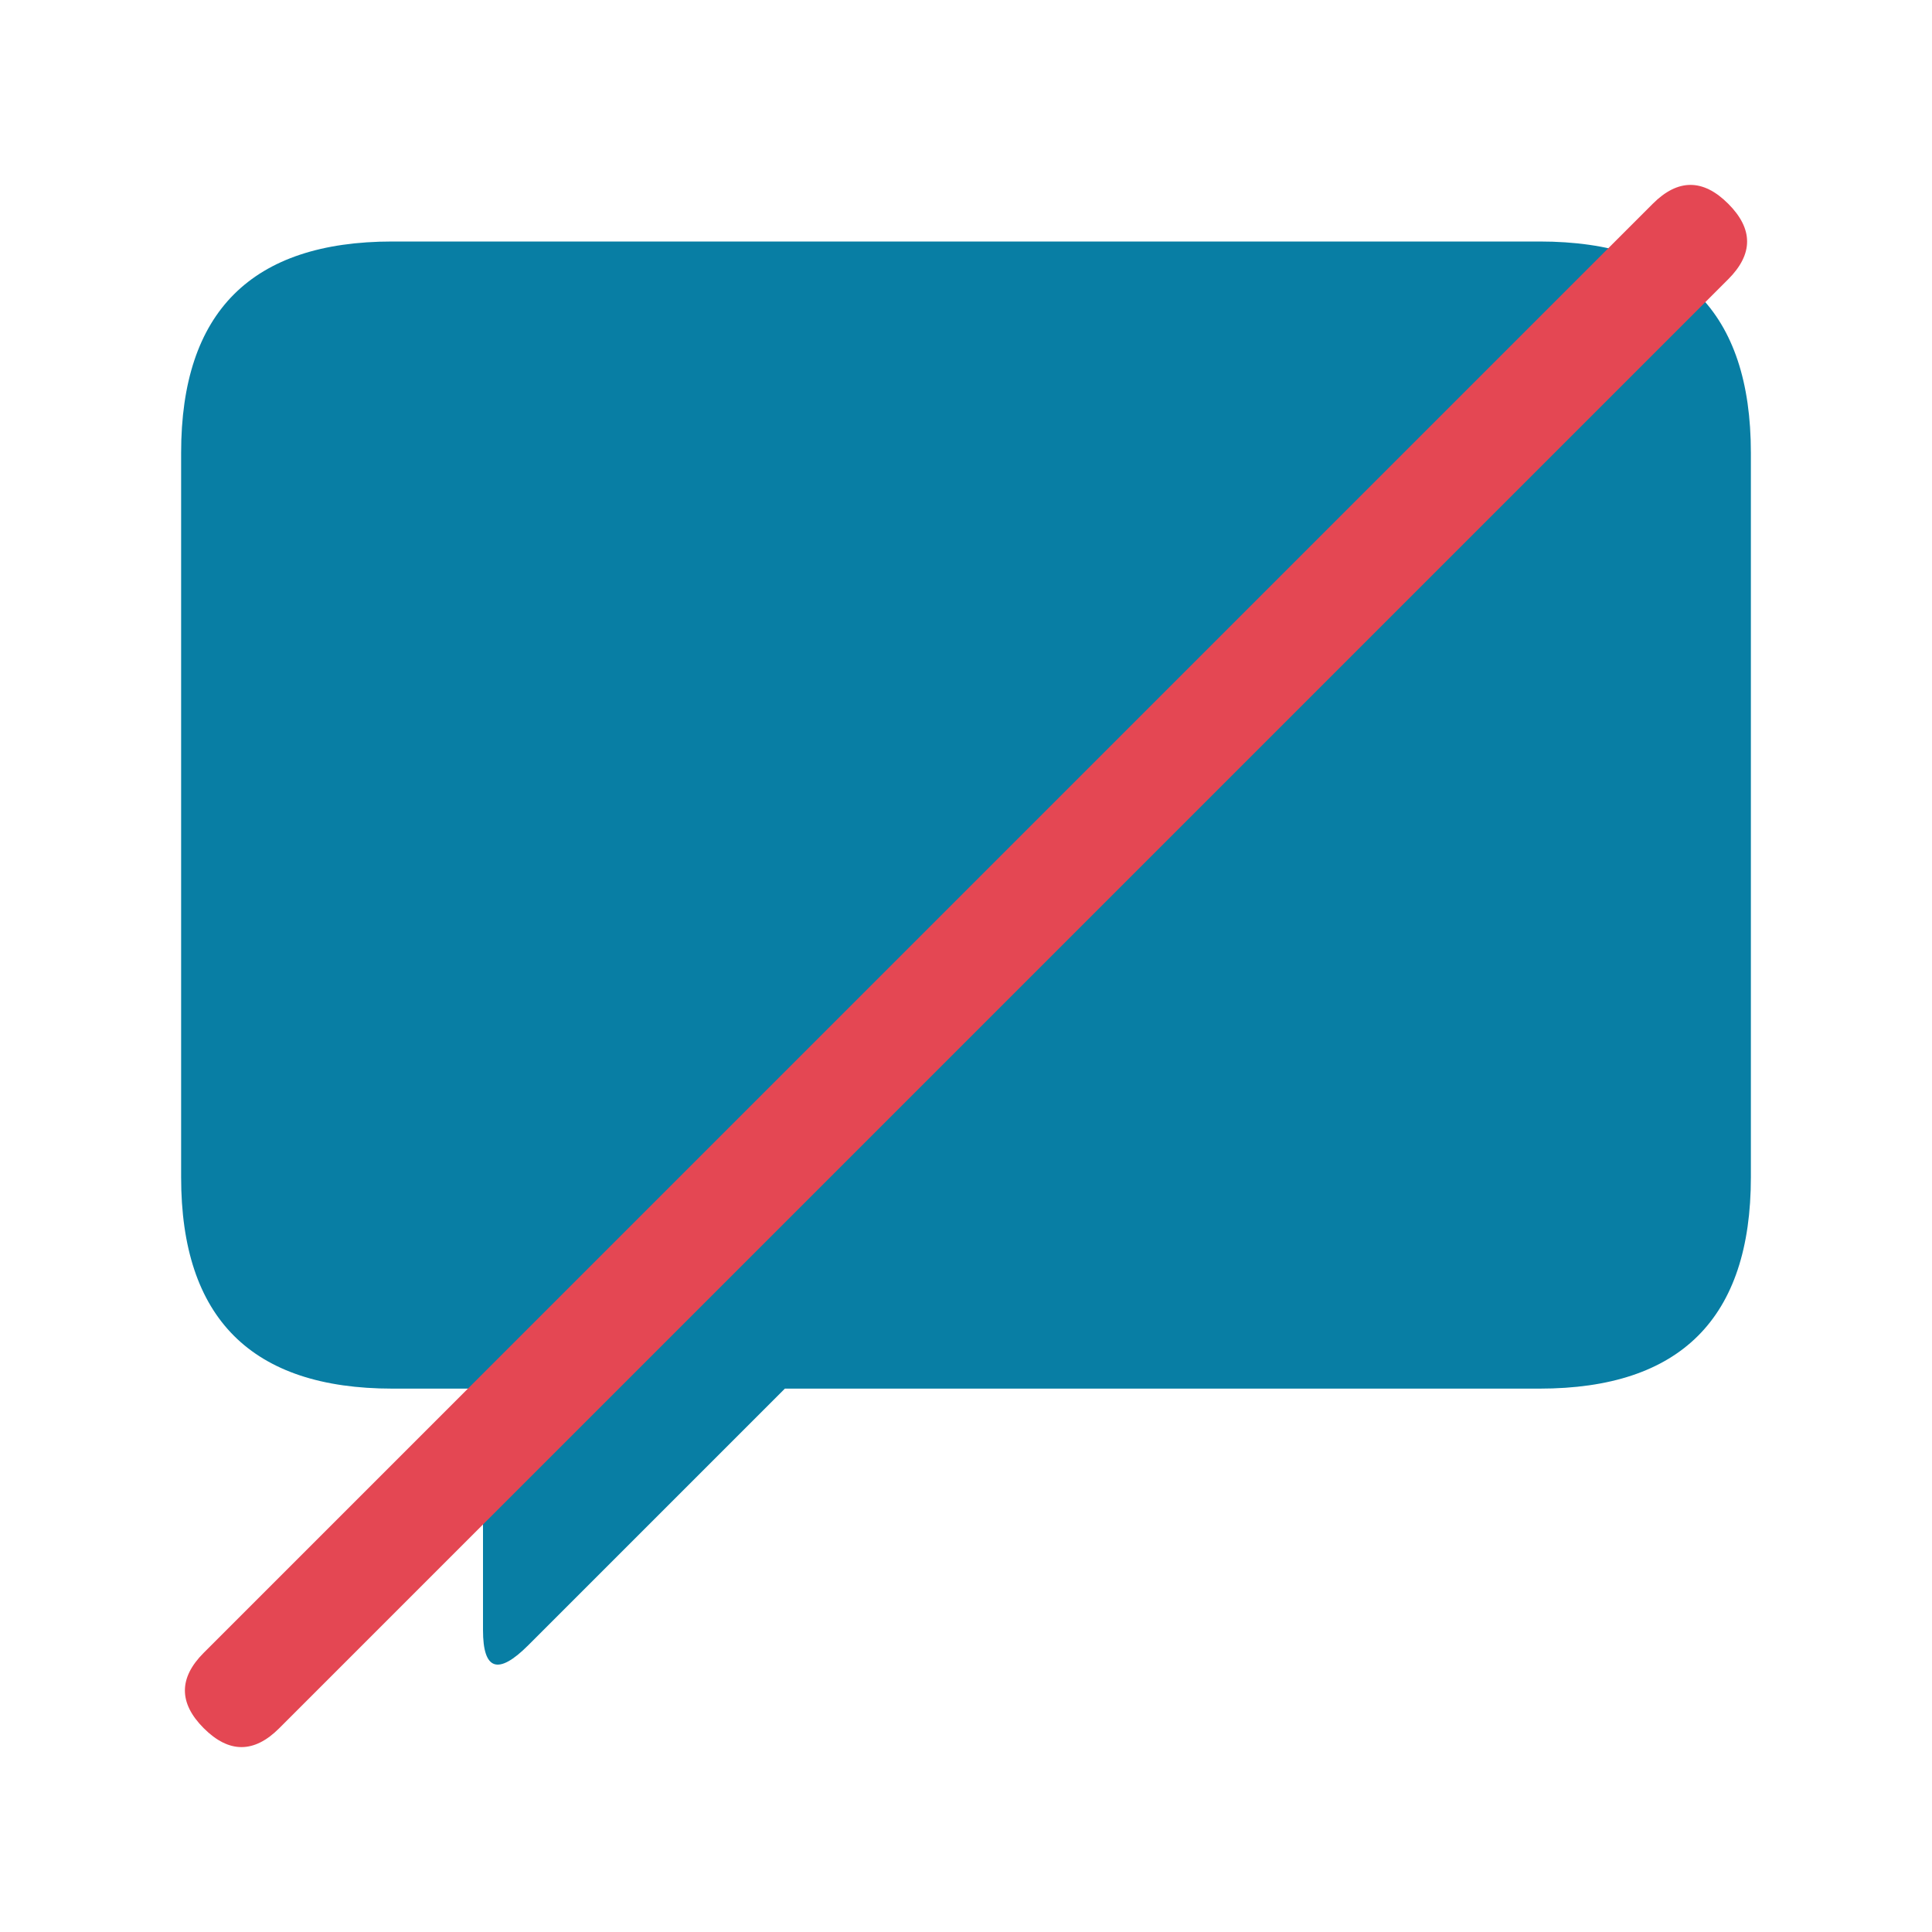
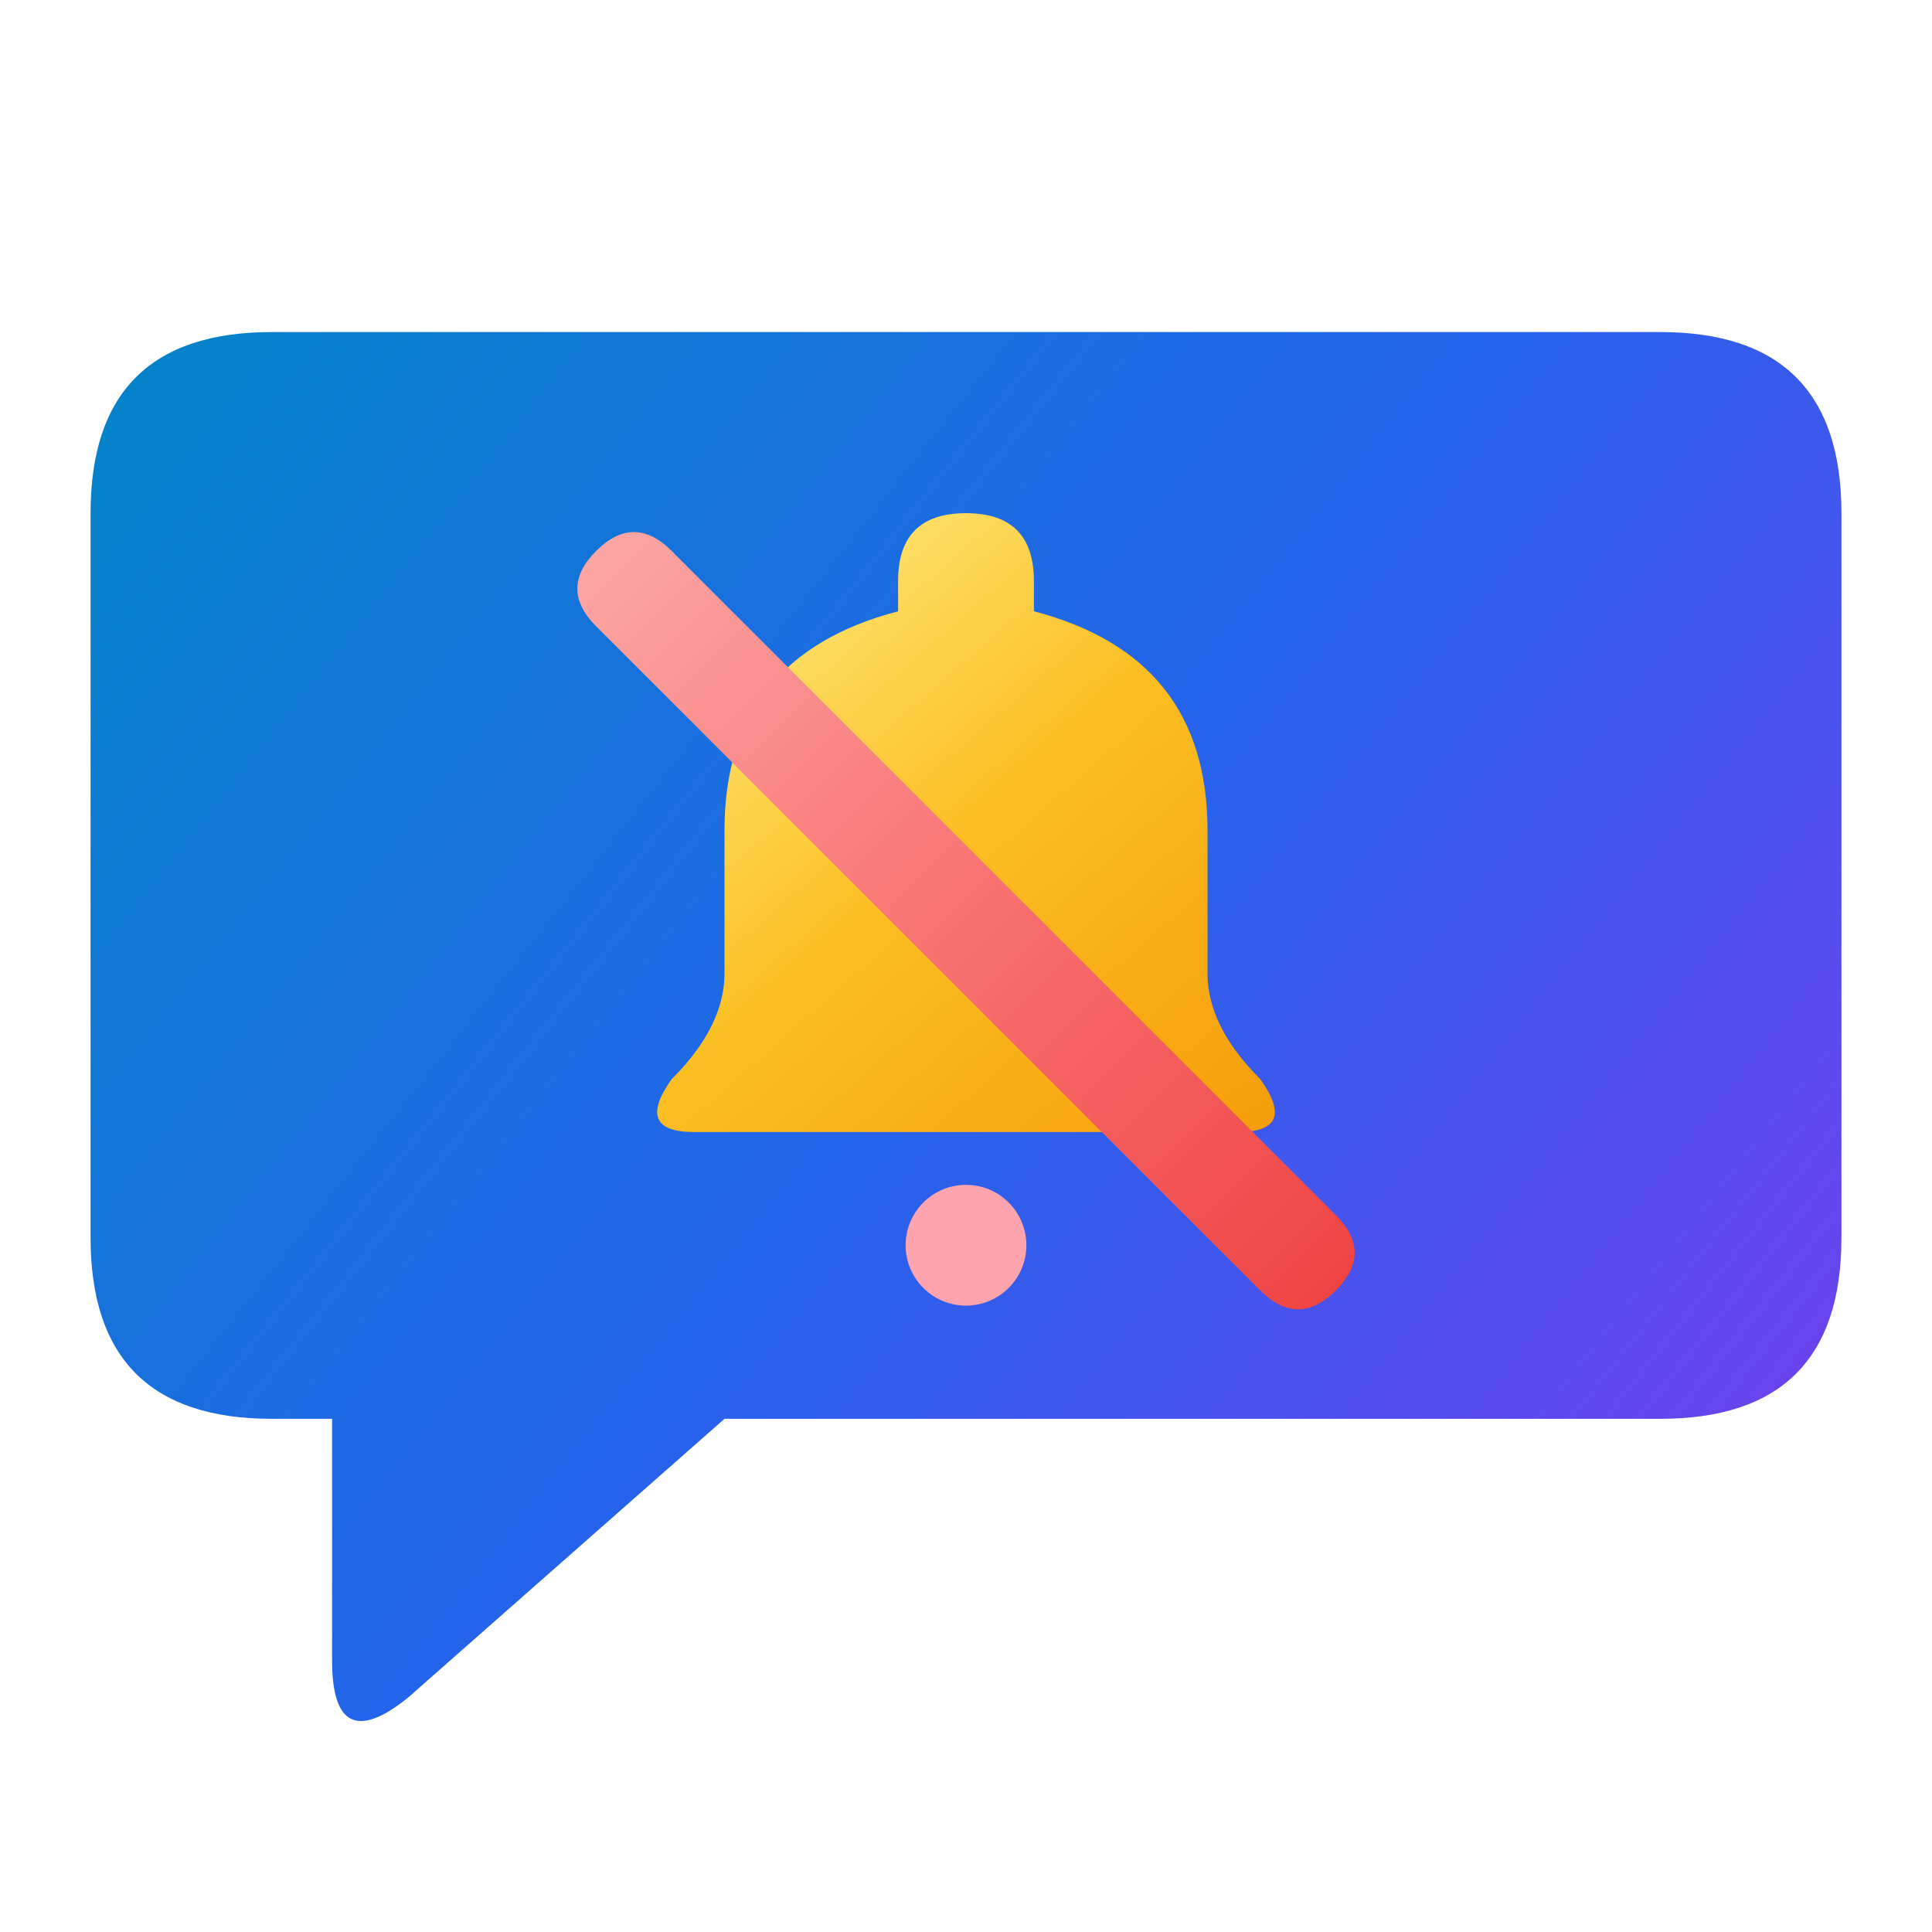
<svg xmlns="http://www.w3.org/2000/svg" width="512" height="512" viewBox="0 0 512 512">
-   <path fill="#087EA4" d="M104 64H408Q464 64 464 120V312Q464 368 408 368H208L140 436Q128 448 128 432V368H104Q48 368 48 312V120Q48 64 104 64Z" />
-   <path fill="#E44753" d="M54 438L438 54Q448 44 458 54Q468 64 458 74L74 458Q64 468 54 458Q44 448 54 438Z" />
+   <defs>
+     <linearGradient id="messageGradient" x1="24" y1="88" x2="488" y2="456" gradientUnits="userSpaceOnUse">
+       <stop offset="0" stop-color="#0284C7" />
+       <stop offset="0.5" stop-color="#2563EB" />
+       <stop offset="1" stop-color="#7C3AED" />
+     </linearGradient>
+     <linearGradient id="muteBell" x1="184" y1="136" x2="328" y2="300" gradientUnits="userSpaceOnUse">
+       <stop offset="0" stop-color="#FEF08A" />
+       <stop offset="0.5" stop-color="#FBBF24" />
+       <stop offset="1" stop-color="#F59E0B" />
+     </linearGradient>
+     <linearGradient id="muteSlash" x1="158" y1="146" x2="354" y2="342" gradientUnits="userSpaceOnUse">
+       <stop offset="0" stop-color="#FCA5A5" />
+       <stop offset="0.5" stop-color="#F87171" />
+       <stop offset="1" stop-color="#EF4444" />
+     </linearGradient>
+   </defs>
+   <path fill="url(#messageGradient)" d="M72 88H440Q488 88 488 136V328Q488 376 440 376H192L108 450Q88 466 88 440V376H72Q24 376 24 328V136Q24 88 72 88Z" />
+   <path fill="url(#muteBell)" d="M238 162V154Q238 136 256 136Q274 136 274 154V162Q320 174 320 220V258Q320 272 334 286Q344 300 328 300H184Q168 300 178 286Q192 272 192 258V220Q192 174 238 162Z" />
+   <circle cx="256" cy="330" r="16" fill="#FDA4AF" />
+   <path fill="url(#muteSlash)" d="M158 146Q168 136 178 146L354 322Q364 332 354 342Q344 352 334 342L158 166Q148 156 158 146Z" />
</svg>
